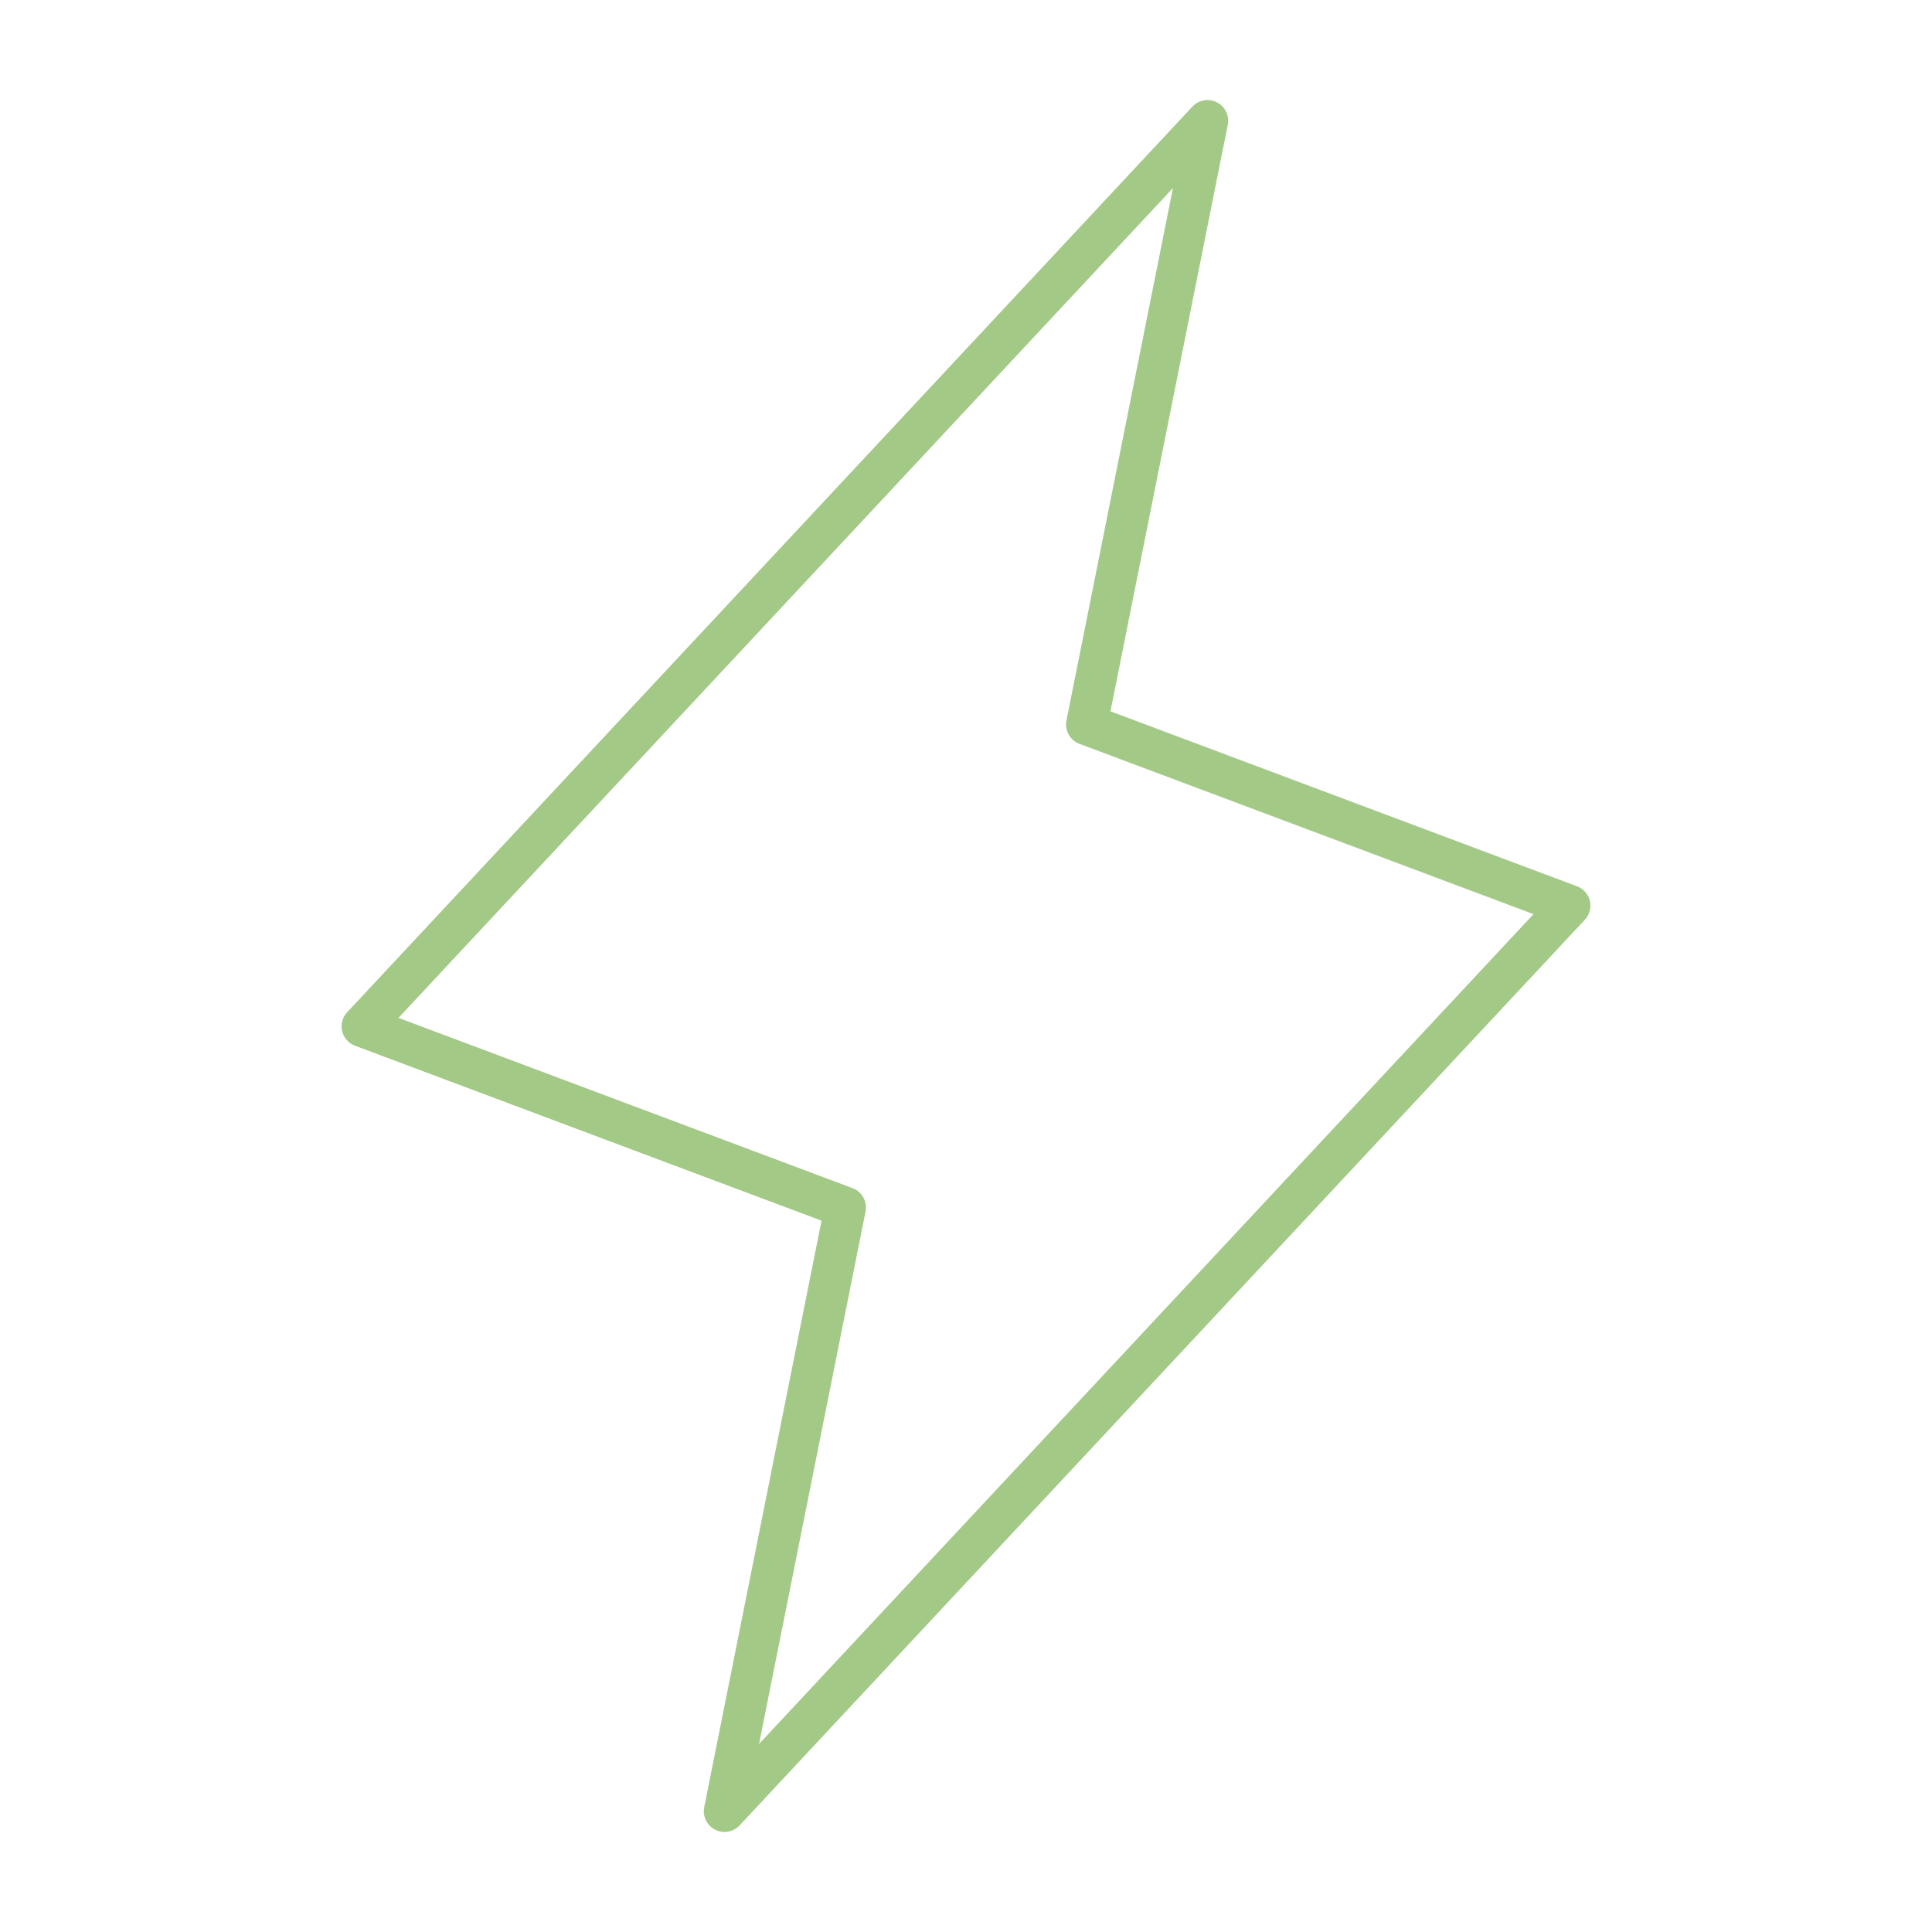
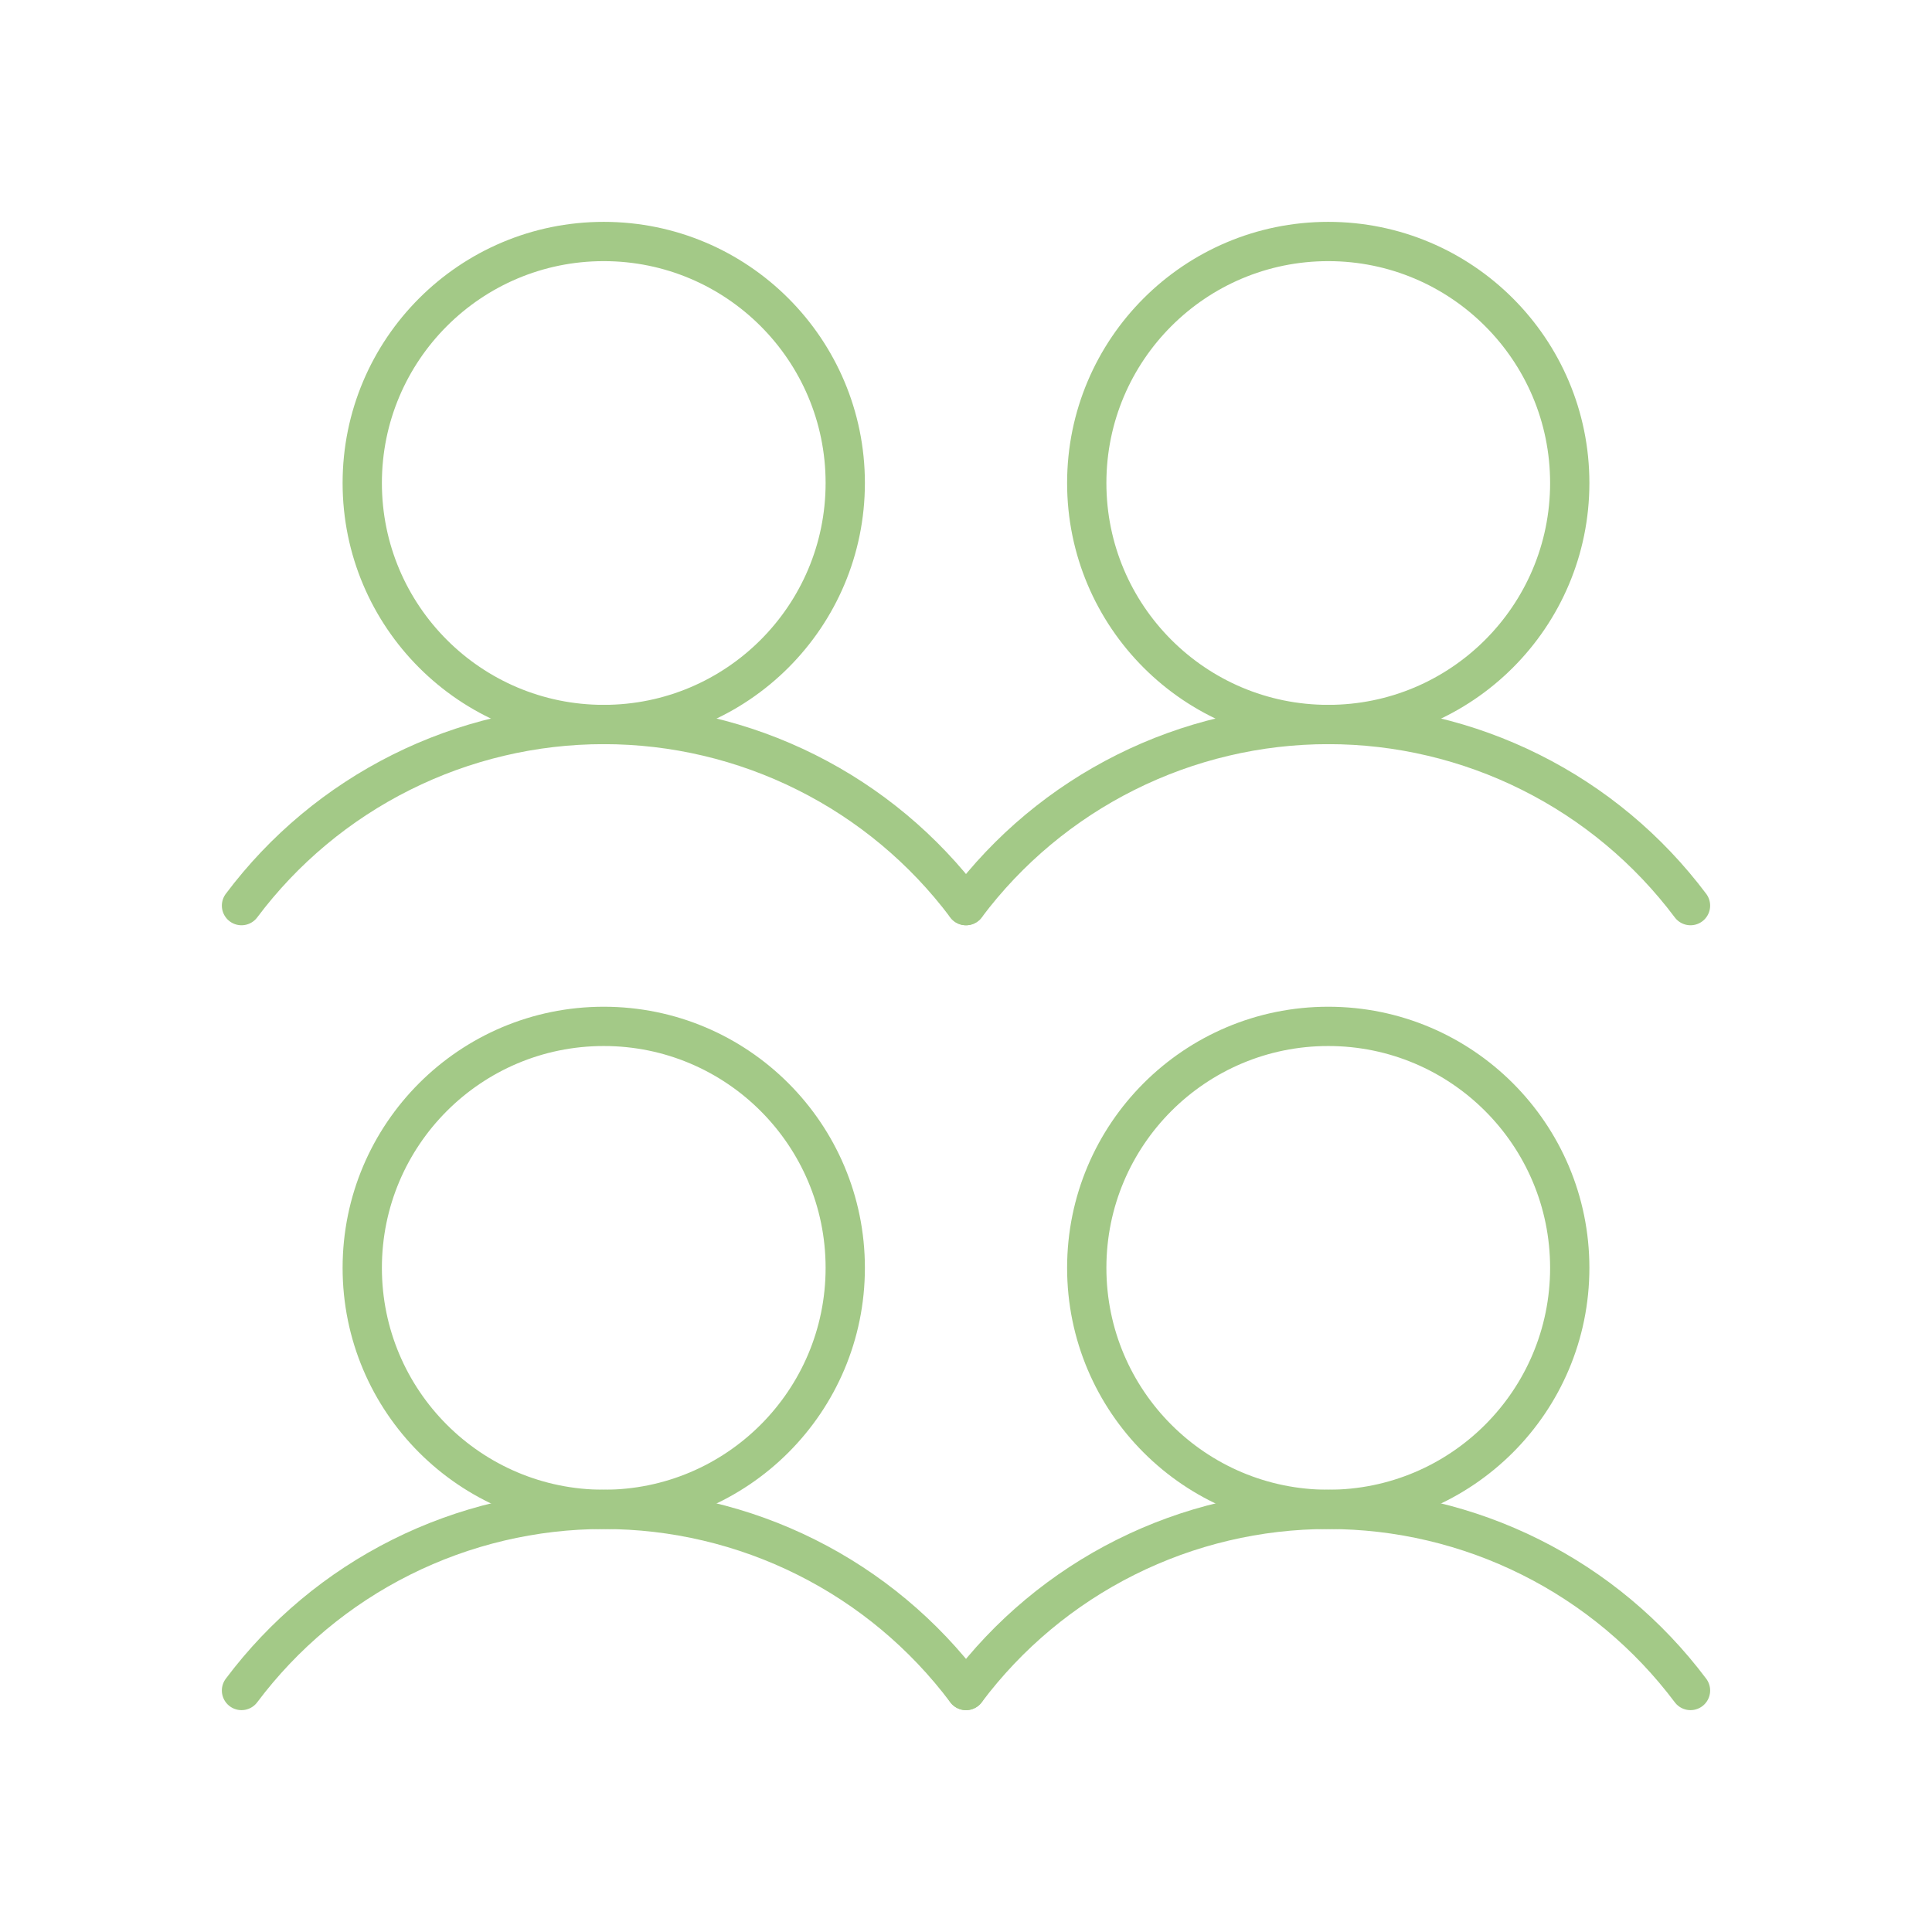
- <svg xmlns="http://www.w3.org/2000/svg" width="57" height="57" viewBox="0 0 57 57" fill="none">
-   <path d="M21.375 53.438L24.938 35.625L10.688 30.281L35.625 3.562L32.062 21.375L46.312 26.719L21.375 53.438Z" stroke="#A3C987" stroke-width="1.22" stroke-linecap="round" stroke-linejoin="round" />
+ <svg xmlns="http://www.w3.org/2000/svg" width="60" height="60" viewBox="0 0 60 60" fill="none">
+   <path d="M18.75 46.875C22.892 46.875 26.25 43.517 26.25 39.375C26.25 35.233 22.892 31.875 18.75 31.875C14.608 31.875 11.25 35.233 11.25 39.375C11.25 43.517 14.608 46.875 18.75 46.875Z" stroke="#A3C987" stroke-width="1.22" stroke-linecap="round" stroke-linejoin="round" />
+   <path d="M7.5 52.5C8.81 50.754 10.508 49.336 12.461 48.36C14.414 47.383 16.567 46.875 18.75 46.875C20.933 46.875 23.086 47.383 25.039 48.36C26.992 49.336 28.69 50.754 30 52.5" stroke="#A3C987" stroke-width="1.22" stroke-linecap="round" stroke-linejoin="round" />
+   <path d="M18.75 22.5C22.892 22.5 26.25 19.142 26.25 15C26.25 10.858 22.892 7.5 18.75 7.5C14.608 7.5 11.25 10.858 11.25 15C11.25 19.142 14.608 22.5 18.75 22.5Z" stroke="#A3C987" stroke-width="1.22" stroke-linecap="round" stroke-linejoin="round" />
+   <path d="M7.5 28.125C8.81 26.378 10.508 24.961 12.461 23.985C14.414 23.008 16.567 22.5 18.75 22.5C20.933 22.5 23.086 23.008 25.039 23.985C26.992 24.961 28.69 26.378 30 28.125" stroke="#A3C987" stroke-width="1.22" stroke-linecap="round" stroke-linejoin="round" />
+   <path d="M41.25 46.875C45.392 46.875 48.75 43.517 48.75 39.375C48.75 35.233 45.392 31.875 41.25 31.875C37.108 31.875 33.75 35.233 33.75 39.375C33.75 43.517 37.108 46.875 41.25 46.875Z" stroke="#A3C987" stroke-width="1.22" stroke-linecap="round" stroke-linejoin="round" />
+   <path d="M30 52.5C31.31 50.754 33.008 49.336 34.961 48.36C36.914 47.383 39.067 46.875 41.25 46.875C43.433 46.875 45.586 47.383 47.539 48.36C49.492 49.336 51.19 50.754 52.5 52.5" stroke="#A3C987" stroke-width="1.22" stroke-linecap="round" stroke-linejoin="round" />
+   <path d="M41.25 22.5C45.392 22.5 48.75 19.142 48.75 15C48.75 10.858 45.392 7.5 41.25 7.5C37.108 7.5 33.75 10.858 33.75 15C33.75 19.142 37.108 22.5 41.25 22.5Z" stroke="#A3C987" stroke-width="1.22" stroke-linecap="round" stroke-linejoin="round" />
+   <path d="M30 28.125C31.31 26.378 33.008 24.961 34.961 23.985C36.914 23.008 39.067 22.5 41.25 22.5C43.433 22.5 45.586 23.008 47.539 23.985C49.492 24.961 51.19 26.378 52.5 28.125" stroke="#A3C987" stroke-width="1.22" stroke-linecap="round" stroke-linejoin="round" />
</svg>
